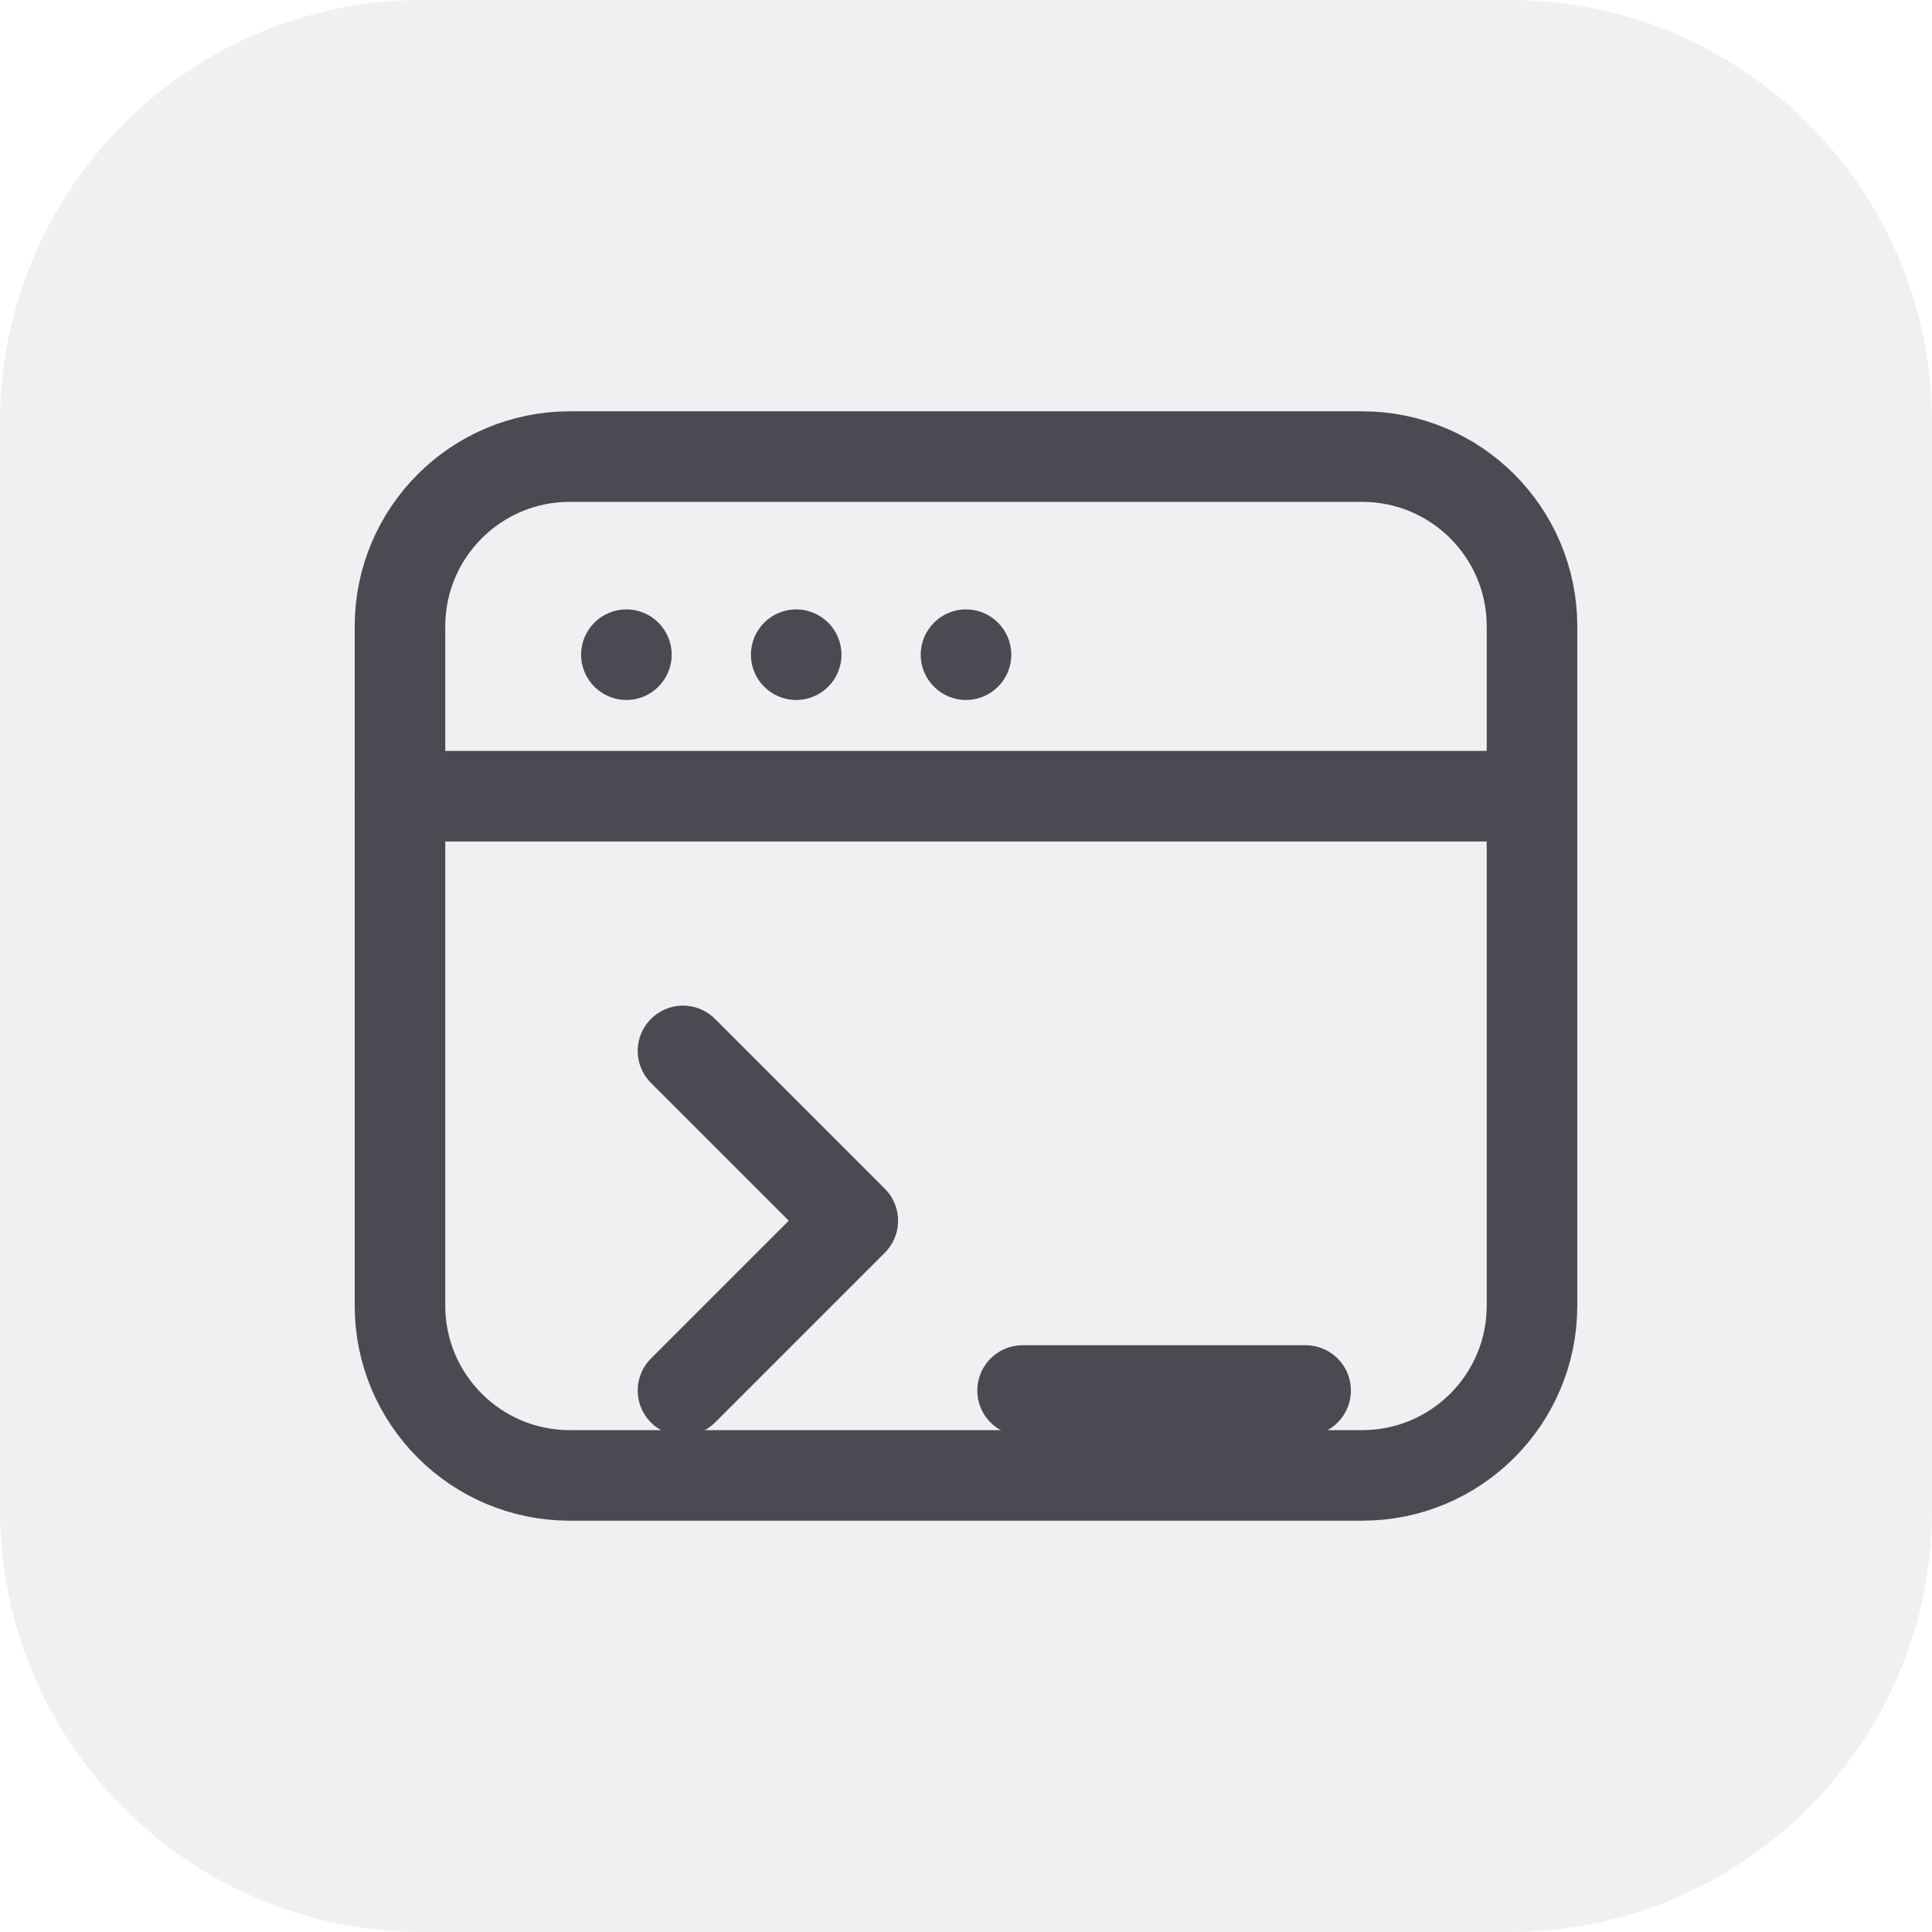
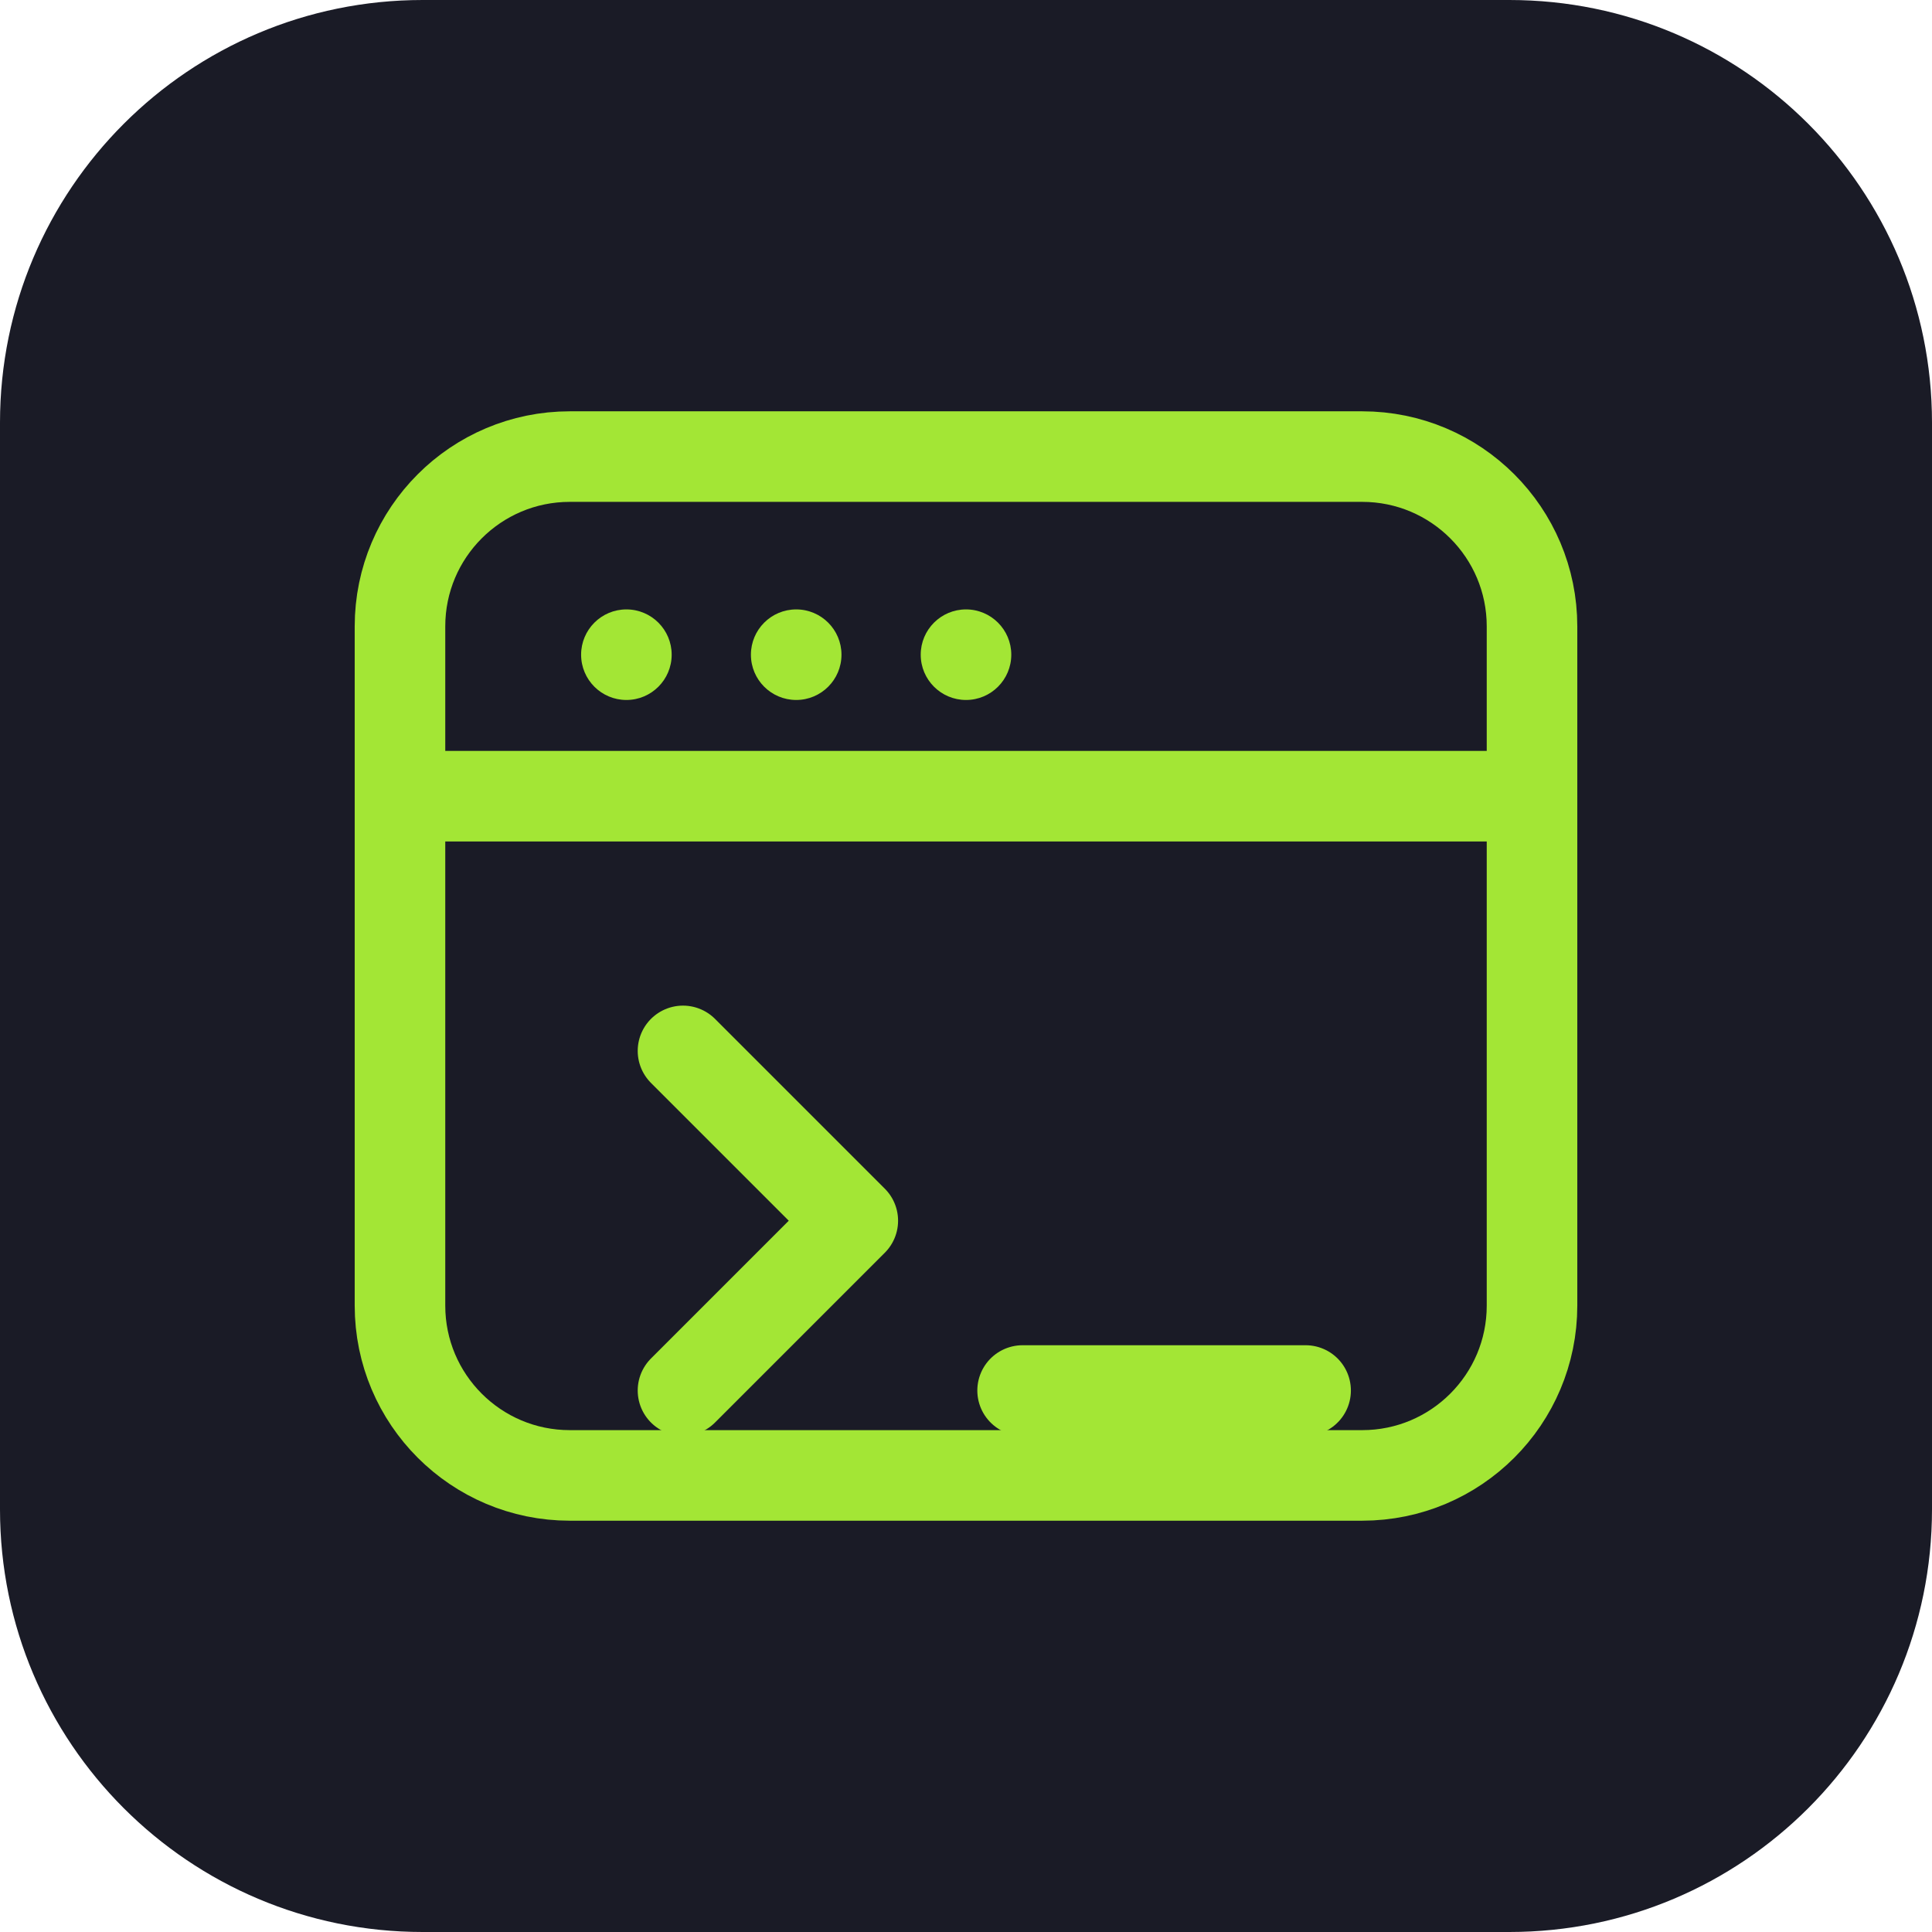
<svg xmlns="http://www.w3.org/2000/svg" width="32" height="32" viewBox="0 0 512 512">
-   <rect width="512" height="512" rx="112" fill="#f0f0f2" />
-   <g transform="translate(76, 76) scale(15)" fill="none" stroke="#4a4a52" stroke-width="1.6" stroke-linecap="round" stroke-linejoin="round">
+   <rect width="512" height="512" rx="112" fill="#1a1b26" />
+   <g transform="translate(76, 76) scale(15)" fill="none" stroke="#a3e635" stroke-width="1.6" stroke-linecap="round" stroke-linejoin="round">
    <rect x="2" y="3" width="20" height="18" rx="3" />
-     <circle cx="6" cy="6.5" r="0.8" fill="#4a4a52" stroke="none" />
-     <circle cx="9" cy="6.5" r="0.8" fill="#4a4a52" stroke="none" />
-     <circle cx="12" cy="6.5" r="0.8" fill="#4a4a52" stroke="none" />
+     <circle cx="6" cy="6.5" r="0.8" fill="#a3e635" stroke="none" />
+     <circle cx="9" cy="6.5" r="0.8" fill="#a3e635" stroke="none" />
+     <circle cx="12" cy="6.5" r="0.8" fill="#a3e635" stroke="none" />
    <line x1="2" y1="9" x2="22" y2="9" />
    <polyline points="7 13.5 10 16.5 7 19.5" />
    <line x1="13" y1="19.5" x2="18" y2="19.5" />
  </g>
</svg>
